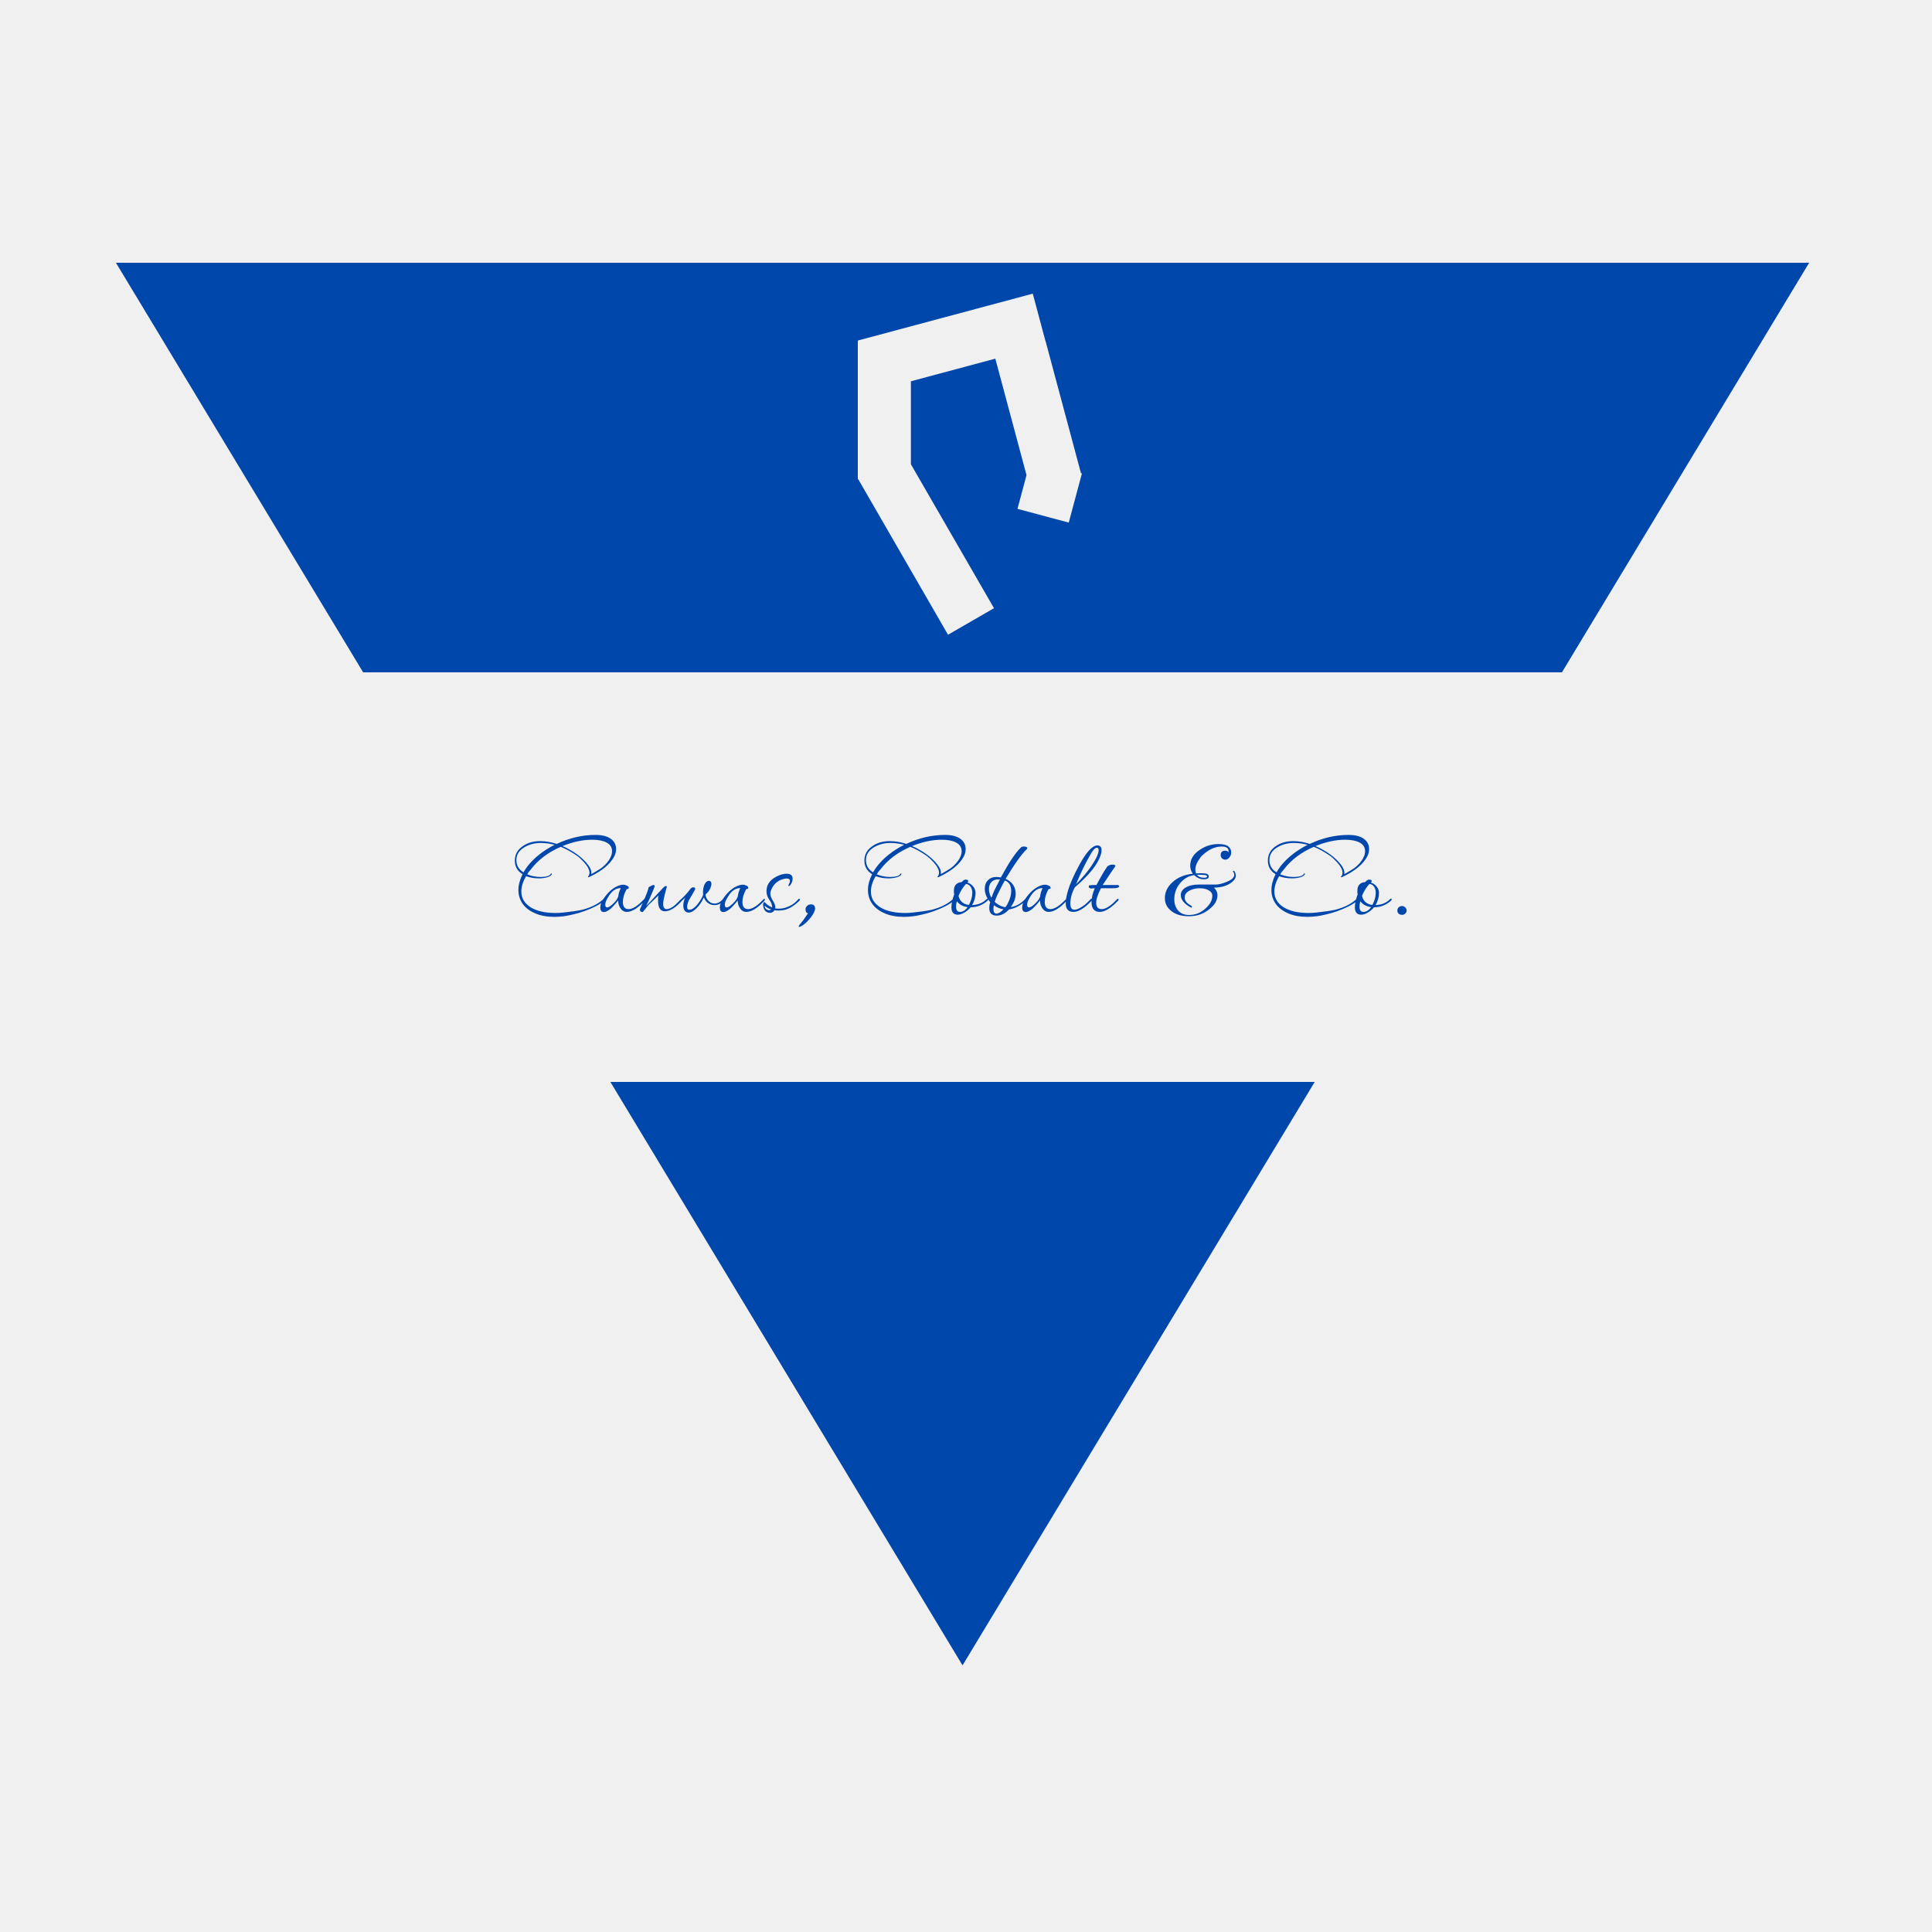
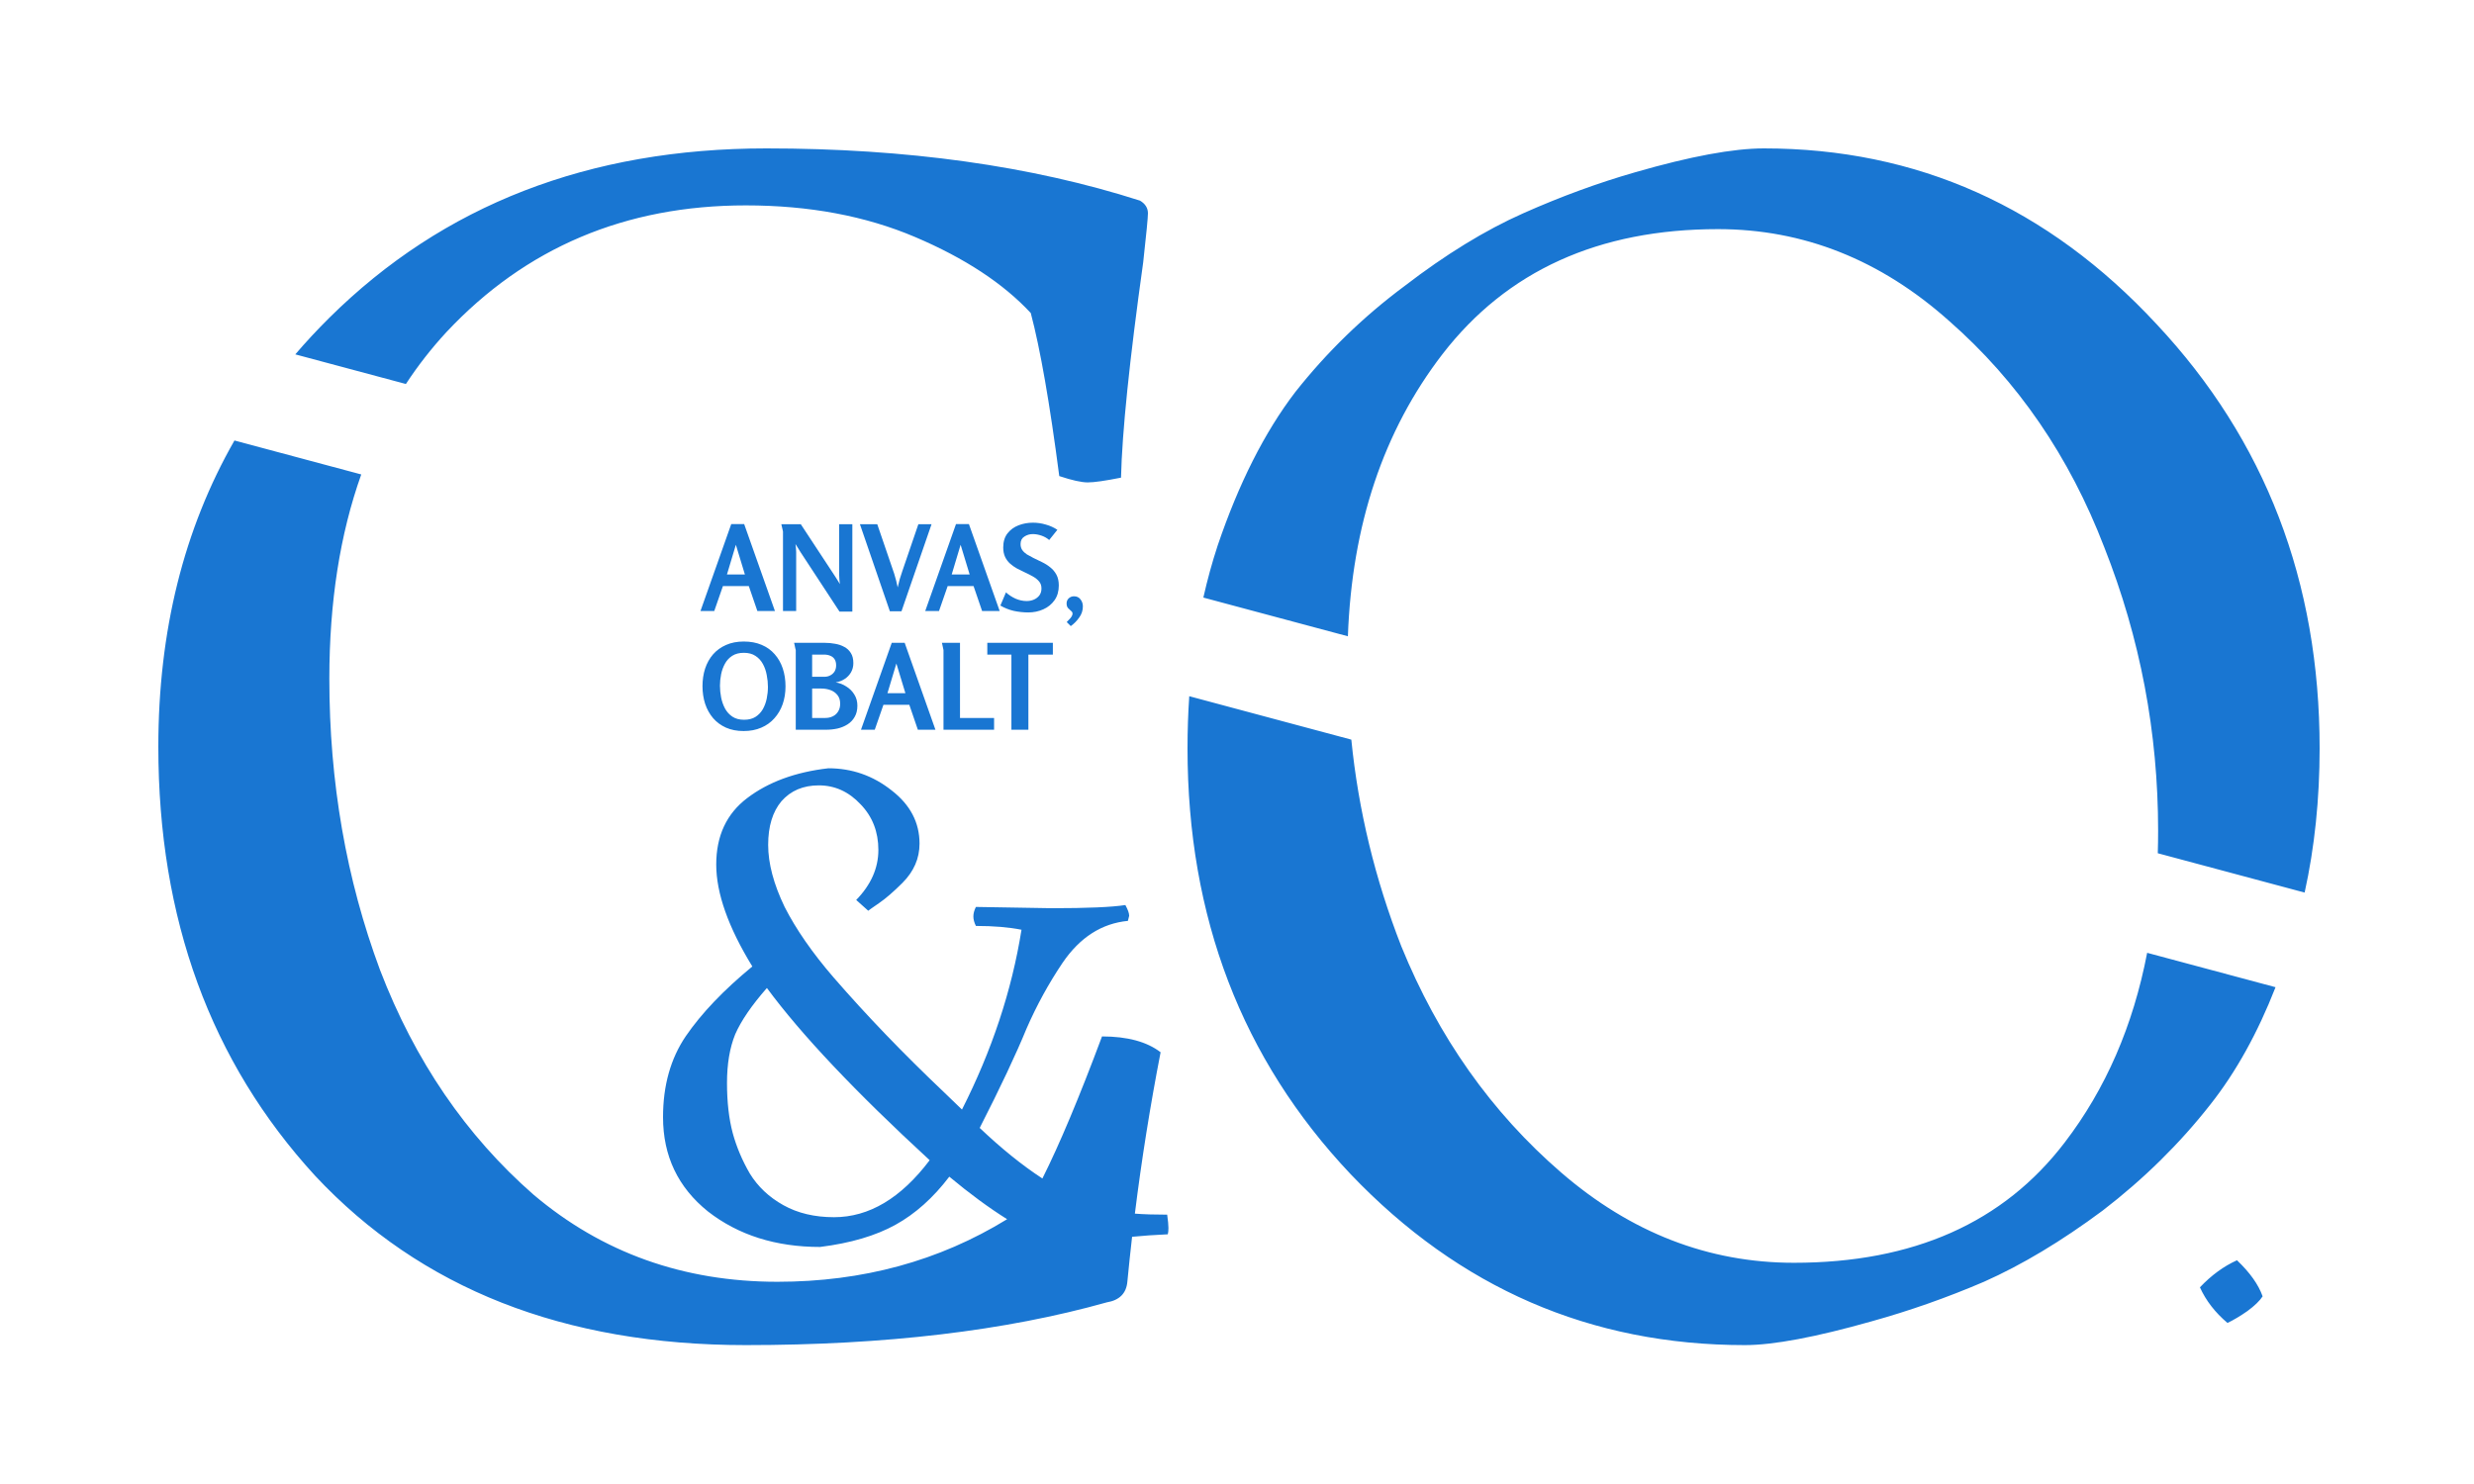
- <svg xmlns="http://www.w3.org/2000/svg" width="250" height="250" viewBox="0 0 250 250" fill="none">
-   <path fill-rule="evenodd" clip-rule="evenodd" d="M124.552 215.5L78.981 140H170.124L124.552 215.5ZM202.114 87H46.99L15 34H234.104L202.114 87ZM133.639 38L135.289 44.157L135.3 44.154L139.876 61.229L140 61.263L138.296 67.623L131.66 65.845L132.83 61.478L128.793 46.41L117.87 49.337V60.076L128.622 78.7L122.673 82.135L111.057 62.015H111V61.917V44.154H111.024L111 44.066L133.639 38Z" fill="#0047AB" />
-   <path d="M71.74 118.64C70.767 118.64 69.933 118.487 69.24 118.18C68.547 117.887 68.013 117.48 67.64 116.96C67.267 116.427 67.08 115.827 67.08 115.16C67.08 114.52 67.26 113.84 67.62 113.12C66.953 112.72 66.62 112.133 66.62 111.36C66.62 110.6 66.94 109.993 67.58 109.54C68.207 109.073 68.98 108.84 69.9 108.84C70.593 108.84 71.307 108.96 72.04 109.2C73.68 108.427 75.353 108.04 77.06 108.04C77.98 108.04 78.673 108.233 79.14 108.62C79.527 108.94 79.72 109.353 79.72 109.86C79.72 110.22 79.633 110.553 79.46 110.86C79.193 111.353 78.793 111.82 78.26 112.26C77.74 112.687 77.087 113.087 76.3 113.46L76.28 113.48C76.2 113.507 76.147 113.52 76.12 113.52C76.093 113.52 76.08 113.507 76.08 113.48C76.08 113.427 76.113 113.373 76.18 113.32C76.247 113.187 76.28 113.06 76.28 112.94C76.28 112.553 76.04 112.093 75.56 111.56C75.387 111.373 75.22 111.207 75.06 111.06C74.9 110.913 74.74 110.787 74.58 110.68C74.247 110.453 73.913 110.247 73.58 110.06C73.247 109.873 72.907 109.713 72.56 109.58C70.907 110.3 69.613 111.28 68.68 112.52C68.587 112.613 68.5 112.713 68.42 112.82C68.353 112.927 68.287 113.033 68.22 113.14C68.78 113.367 69.353 113.48 69.94 113.48C70.7 113.48 71.147 113.34 71.28 113.06C71.28 113.033 71.293 113.02 71.32 113.02C71.36 113.02 71.387 113.033 71.4 113.06C71.427 113.087 71.427 113.113 71.4 113.14C71.32 113.3 71.12 113.427 70.8 113.52C70.493 113.613 70.133 113.66 69.72 113.66C69.147 113.66 68.6 113.567 68.08 113.38C67.667 114.073 67.46 114.733 67.46 115.36C67.46 116.213 67.86 116.893 68.66 117.4C69.46 117.893 70.533 118.14 71.88 118.14C72.213 118.14 72.56 118.12 72.92 118.08C73.933 117.973 74.747 117.853 75.36 117.72C76.52 117.413 77.42 116.96 78.06 116.36C78.113 116.307 78.153 116.28 78.18 116.28C78.233 116.28 78.26 116.32 78.26 116.4C78.247 116.44 78.213 116.5 78.16 116.58C77.613 117.047 76.747 117.493 75.56 117.92C75.067 118.093 74.607 118.227 74.18 118.32C73.753 118.427 73.347 118.507 72.96 118.56C72.747 118.587 72.533 118.607 72.32 118.62C72.12 118.633 71.927 118.64 71.74 118.64ZM76.5 113.12C76.793 112.96 77.047 112.813 77.26 112.68C77.487 112.547 77.667 112.433 77.8 112.34C78.36 111.913 78.76 111.447 79 110.94C79.133 110.673 79.2 110.407 79.2 110.14C79.2 109.647 78.96 109.273 78.48 109.02C78.027 108.78 77.407 108.66 76.62 108.66C75.42 108.66 74.14 108.933 72.78 109.48C73.113 109.613 73.433 109.773 73.74 109.96C74.06 110.133 74.373 110.333 74.68 110.56C75.107 110.867 75.493 111.213 75.84 111.6C76.293 112.107 76.52 112.547 76.52 112.92C76.52 112.947 76.52 112.98 76.52 113.02C76.52 113.06 76.513 113.093 76.5 113.12ZM67.74 112.88C67.82 112.733 67.907 112.593 68 112.46C68.093 112.313 68.193 112.173 68.3 112.04C69.167 110.96 70.32 110.053 71.76 109.32C71.16 109.16 70.567 109.08 69.98 109.08C69.127 109.08 68.373 109.293 67.72 109.72C67.12 110.12 66.82 110.647 66.82 111.3C66.82 111.98 67.127 112.507 67.74 112.88ZM78.14 118.02C77.834 118.02 77.68 117.82 77.68 117.42C77.68 117.1 77.8 116.753 78.04 116.38C78.6 115.54 79.207 114.973 79.86 114.68C80.14 114.547 80.414 114.48 80.68 114.48C80.814 114.48 80.96 114.52 81.12 114.6C81.28 114.667 81.36 114.767 81.36 114.9C81.36 114.967 81.314 115.007 81.22 115.02C81.167 115.033 81.127 115.047 81.1 115.06C81.087 115.073 81.074 115.087 81.06 115.1C80.754 115.673 80.6 116.207 80.6 116.7C80.6 117.327 80.847 117.64 81.34 117.64C81.86 117.64 82.507 117.233 83.28 116.42C83.347 116.34 83.4 116.3 83.44 116.3C83.48 116.3 83.5 116.327 83.5 116.38C83.5 116.433 83.48 116.493 83.44 116.56C82.547 117.52 81.767 118 81.1 118C80.78 118 80.52 117.86 80.32 117.58C80.107 117.287 79.994 116.933 79.98 116.52C79.647 116.96 79.314 117.327 78.98 117.62C78.634 117.887 78.354 118.02 78.14 118.02ZM78.56 117.42C78.707 117.42 78.9 117.32 79.14 117.12C79.354 116.933 79.534 116.753 79.68 116.58C79.827 116.393 79.934 116.207 80 116.02C80.027 115.793 80.067 115.593 80.12 115.42C80.187 115.233 80.254 115.067 80.32 114.92C79.627 114.907 79.034 115.387 78.54 116.36C78.394 116.627 78.32 116.867 78.32 117.08C78.32 117.307 78.4 117.42 78.56 117.42ZM83.114 118.02C83.02 118.02 82.94 117.98 82.874 117.9C82.807 117.82 82.78 117.753 82.794 117.7L83.394 116.32C83.74 115.507 83.914 115.013 83.914 114.84C83.954 114.787 84.087 114.707 84.314 114.6C84.367 114.573 84.414 114.553 84.454 114.54C84.494 114.527 84.534 114.52 84.574 114.52C84.667 114.52 84.714 114.58 84.714 114.7C84.62 114.967 84.48 115.313 84.294 115.74C84.12 116.153 83.894 116.653 83.614 117.24L85.754 114.94C85.94 114.74 86.08 114.64 86.174 114.64C86.24 114.64 86.274 114.68 86.274 114.76C86.274 114.787 86.267 114.82 86.254 114.86C86.254 114.887 86.247 114.92 86.234 114.96C85.954 115.933 85.814 116.6 85.814 116.96C85.814 117.413 85.967 117.64 86.274 117.64C86.554 117.64 86.887 117.487 87.274 117.18C87.34 117.127 87.44 117.033 87.574 116.9C87.72 116.767 87.894 116.593 88.094 116.38C88.147 116.327 88.2 116.3 88.254 116.3C88.294 116.3 88.314 116.327 88.314 116.38C88.327 116.407 88.314 116.453 88.274 116.52C87.434 117.453 86.687 117.92 86.034 117.92C85.447 117.92 85.154 117.46 85.154 116.54C85.154 116.433 85.154 116.327 85.154 116.22C85.167 116.113 85.18 116 85.194 115.88L84.254 116.78C84.147 116.873 84.04 116.973 83.934 117.08C83.84 117.187 83.754 117.293 83.674 117.4L83.274 117.9C83.234 117.98 83.18 118.02 83.114 118.02ZM88.998 118.08C88.612 118 88.418 117.693 88.418 117.16C88.418 116.813 88.505 116.473 88.678 116.14L88.558 116.26L88.078 116.7C88.038 116.753 87.998 116.78 87.958 116.78C87.892 116.78 87.858 116.747 87.858 116.68C87.885 116.613 87.932 116.547 87.998 116.48C88.252 116.253 88.492 116.02 88.718 115.78C88.945 115.527 89.158 115.267 89.358 115C89.465 114.88 89.585 114.82 89.718 114.82C89.878 114.82 89.958 114.887 89.958 115.02C89.958 115.087 89.838 115.32 89.598 115.72C89.465 115.947 89.358 116.127 89.278 116.26C89.198 116.393 89.152 116.473 89.138 116.5C88.992 116.82 88.918 117.1 88.918 117.34C88.918 117.553 88.972 117.673 89.078 117.7L89.218 117.72C89.485 117.72 89.785 117.54 90.118 117.18C90.452 116.807 90.738 116.36 90.978 115.84C90.938 115.24 91.005 114.767 91.178 114.42C91.338 114.127 91.518 113.98 91.718 113.98C91.945 113.98 92.058 114.127 92.058 114.42C92.058 114.46 92.045 114.533 92.018 114.64C91.925 115.053 91.685 115.42 91.298 115.74C91.312 116.033 91.432 116.307 91.658 116.56C91.885 116.8 92.158 116.92 92.478 116.92C92.838 116.92 93.185 116.74 93.518 116.38C93.625 116.273 93.685 116.253 93.698 116.32C93.712 116.333 93.718 116.36 93.718 116.4C93.718 116.427 93.698 116.473 93.658 116.54C93.312 116.927 92.912 117.12 92.458 117.12C92.138 117.12 91.852 117.027 91.598 116.84C91.345 116.64 91.172 116.4 91.078 116.12C90.812 116.72 90.472 117.213 90.058 117.6C89.658 117.973 89.305 118.133 88.998 118.08ZM93.609 118.02C93.302 118.02 93.149 117.82 93.149 117.42C93.149 117.1 93.269 116.753 93.509 116.38C94.069 115.54 94.676 114.973 95.329 114.68C95.609 114.547 95.882 114.48 96.149 114.48C96.282 114.48 96.429 114.52 96.589 114.6C96.749 114.667 96.829 114.767 96.829 114.9C96.829 114.967 96.782 115.007 96.689 115.02C96.636 115.033 96.596 115.047 96.569 115.06C96.556 115.073 96.542 115.087 96.529 115.1C96.222 115.673 96.069 116.207 96.069 116.7C96.069 117.327 96.316 117.64 96.809 117.64C97.329 117.64 97.976 117.233 98.749 116.42C98.816 116.34 98.869 116.3 98.909 116.3C98.949 116.3 98.969 116.327 98.969 116.38C98.969 116.433 98.949 116.493 98.909 116.56C98.016 117.52 97.236 118 96.569 118C96.249 118 95.989 117.86 95.789 117.58C95.576 117.287 95.462 116.933 95.449 116.52C95.116 116.96 94.782 117.327 94.449 117.62C94.102 117.887 93.822 118.02 93.609 118.02ZM94.029 117.42C94.176 117.42 94.369 117.32 94.609 117.12C94.822 116.933 95.002 116.753 95.149 116.58C95.296 116.393 95.402 116.207 95.469 116.02C95.496 115.793 95.536 115.593 95.589 115.42C95.656 115.233 95.722 115.067 95.789 114.92C95.096 114.907 94.502 115.387 94.009 116.36C93.862 116.627 93.789 116.867 93.789 117.08C93.789 117.307 93.869 117.42 94.029 117.42ZM99.642 118.12C99.442 118.12 99.263 118.06 99.103 117.94C98.956 117.82 98.862 117.673 98.823 117.5C98.769 117.327 98.743 117.18 98.743 117.06C98.743 116.98 98.756 116.927 98.782 116.9C98.782 116.793 98.829 116.74 98.922 116.74C98.949 116.74 98.969 116.747 98.983 116.76C99.222 117.053 99.536 117.273 99.922 117.42C99.922 117.3 99.903 117.173 99.862 117.04C99.809 116.84 99.716 116.653 99.582 116.48C99.316 116.12 99.183 115.733 99.183 115.32C99.183 114.36 99.769 113.66 100.943 113.22C101.263 113.113 101.543 113.06 101.783 113.06C102.303 113.06 102.563 113.273 102.563 113.7C102.563 113.967 102.476 114.227 102.303 114.48C102.223 114.587 102.156 114.647 102.103 114.66C102.049 114.673 102.023 114.647 102.023 114.58C102.023 114.527 102.043 114.473 102.083 114.42C102.176 114.247 102.223 114.1 102.223 113.98C102.223 113.78 102.083 113.68 101.803 113.68C101.776 113.68 101.743 113.68 101.703 113.68C101.663 113.68 101.623 113.687 101.583 113.7C100.676 113.86 100.063 114.387 99.743 115.28C99.703 115.413 99.683 115.54 99.683 115.66C99.683 115.873 99.782 116.153 99.983 116.5C100.196 116.847 100.309 117.12 100.323 117.32C100.323 117.427 100.316 117.5 100.303 117.54C100.383 117.553 100.463 117.567 100.543 117.58C100.623 117.58 100.703 117.58 100.783 117.58C101.023 117.58 101.249 117.553 101.463 117.5C101.809 117.407 102.136 117.273 102.443 117.1C102.749 116.913 103.029 116.673 103.283 116.38C103.323 116.327 103.369 116.3 103.423 116.3C103.476 116.3 103.503 116.333 103.503 116.4C103.503 116.467 103.476 116.527 103.423 116.58C102.716 117.247 102.049 117.64 101.423 117.76C101.183 117.8 100.956 117.82 100.743 117.82C100.649 117.82 100.556 117.82 100.463 117.82C100.383 117.807 100.303 117.793 100.223 117.78C100.076 118.007 99.882 118.12 99.642 118.12ZM99.522 117.78C99.629 117.78 99.716 117.747 99.782 117.68C99.463 117.587 99.183 117.42 98.942 117.18C98.942 117.353 99.002 117.5 99.123 117.62C99.256 117.727 99.389 117.78 99.522 117.78ZM103.414 119.94C103.374 119.94 103.354 119.92 103.354 119.88C103.354 119.8 103.434 119.673 103.594 119.5C103.834 119.233 104.154 118.793 104.554 118.18C104.341 118.14 104.234 117.96 104.234 117.64C104.234 117.493 104.301 117.353 104.434 117.22C104.568 117.087 104.754 117.02 104.994 117.02C105.314 117.047 105.474 117.24 105.474 117.6C105.474 117.813 105.314 118.153 104.994 118.62C104.608 119.127 104.221 119.507 103.834 119.76C103.634 119.88 103.494 119.94 103.414 119.94ZM116.974 118.64C116.001 118.64 115.168 118.487 114.474 118.18C113.781 117.887 113.248 117.48 112.874 116.96C112.501 116.427 112.314 115.827 112.314 115.16C112.314 114.52 112.494 113.84 112.854 113.12C112.188 112.72 111.854 112.133 111.854 111.36C111.854 110.6 112.174 109.993 112.814 109.54C113.441 109.073 114.214 108.84 115.134 108.84C115.828 108.84 116.541 108.96 117.274 109.2C118.914 108.427 120.588 108.04 122.294 108.04C123.214 108.04 123.908 108.233 124.374 108.62C124.761 108.94 124.954 109.353 124.954 109.86C124.954 110.22 124.868 110.553 124.694 110.86C124.428 111.353 124.028 111.82 123.494 112.26C122.974 112.687 122.321 113.087 121.534 113.46L121.514 113.48C121.434 113.507 121.381 113.52 121.354 113.52C121.328 113.52 121.314 113.507 121.314 113.48C121.314 113.427 121.348 113.373 121.414 113.32C121.481 113.187 121.514 113.06 121.514 112.94C121.514 112.553 121.274 112.093 120.794 111.56C120.621 111.373 120.454 111.207 120.294 111.06C120.134 110.913 119.974 110.787 119.814 110.68C119.481 110.453 119.148 110.247 118.814 110.06C118.481 109.873 118.141 109.713 117.794 109.58C116.141 110.3 114.848 111.28 113.914 112.52C113.821 112.613 113.734 112.713 113.654 112.82C113.588 112.927 113.521 113.033 113.454 113.14C114.014 113.367 114.588 113.48 115.174 113.48C115.934 113.48 116.381 113.34 116.514 113.06C116.514 113.033 116.528 113.02 116.554 113.02C116.594 113.02 116.621 113.033 116.634 113.06C116.661 113.087 116.661 113.113 116.634 113.14C116.554 113.3 116.354 113.427 116.034 113.52C115.728 113.613 115.368 113.66 114.954 113.66C114.381 113.66 113.834 113.567 113.314 113.38C112.901 114.073 112.694 114.733 112.694 115.36C112.694 116.213 113.094 116.893 113.894 117.4C114.694 117.893 115.768 118.14 117.114 118.14C117.448 118.14 117.794 118.12 118.154 118.08C119.168 117.973 119.981 117.853 120.594 117.72C121.754 117.413 122.654 116.96 123.294 116.36C123.348 116.307 123.388 116.28 123.414 116.28C123.468 116.28 123.494 116.32 123.494 116.4C123.481 116.44 123.448 116.5 123.394 116.58C122.848 117.047 121.981 117.493 120.794 117.92C120.301 118.093 119.841 118.227 119.414 118.32C118.988 118.427 118.581 118.507 118.194 118.56C117.981 118.587 117.768 118.607 117.554 118.62C117.354 118.633 117.161 118.64 116.974 118.64ZM121.734 113.12C122.028 112.96 122.281 112.813 122.494 112.68C122.721 112.547 122.901 112.433 123.034 112.34C123.594 111.913 123.994 111.447 124.234 110.94C124.368 110.673 124.434 110.407 124.434 110.14C124.434 109.647 124.194 109.273 123.714 109.02C123.261 108.78 122.641 108.66 121.854 108.66C120.654 108.66 119.374 108.933 118.014 109.48C118.348 109.613 118.668 109.773 118.974 109.96C119.294 110.133 119.608 110.333 119.914 110.56C120.341 110.867 120.728 111.213 121.074 111.6C121.528 112.107 121.754 112.547 121.754 112.92C121.754 112.947 121.754 112.98 121.754 113.02C121.754 113.06 121.748 113.093 121.734 113.12ZM112.974 112.88C113.054 112.733 113.141 112.593 113.234 112.46C113.328 112.313 113.428 112.173 113.534 112.04C114.401 110.96 115.554 110.053 116.994 109.32C116.394 109.16 115.801 109.08 115.214 109.08C114.361 109.08 113.608 109.293 112.954 109.72C112.354 110.12 112.054 110.647 112.054 111.3C112.054 111.98 112.361 112.507 112.974 112.88ZM123.935 118.36C123.388 118.36 123.115 118.04 123.115 117.4C123.115 116.92 123.235 116.36 123.475 115.72C123.461 115.653 123.448 115.587 123.435 115.52C123.435 115.44 123.435 115.36 123.435 115.28C123.435 114.573 123.775 114.193 124.455 114.14C124.628 113.927 124.788 113.82 124.935 113.82C125.175 113.82 125.295 113.887 125.295 114.02C125.295 114.06 125.275 114.1 125.235 114.14L125.175 114.2C125.481 114.293 125.735 114.467 125.935 114.72C126.135 114.973 126.235 115.247 126.235 115.54C126.235 116.06 126.095 116.573 125.815 117.08L125.775 117.12C126.561 117.093 127.195 116.833 127.675 116.34C127.715 116.3 127.761 116.28 127.815 116.28C127.855 116.28 127.875 116.313 127.875 116.38C127.875 116.447 127.835 116.513 127.755 116.58C127.128 117.127 126.408 117.4 125.595 117.4C125.368 117.68 125.101 117.907 124.795 118.08C124.488 118.267 124.201 118.36 123.935 118.36ZM125.375 117.1C125.668 116.553 125.815 116.027 125.815 115.52C125.815 115.213 125.741 114.953 125.595 114.74C125.448 114.527 125.248 114.407 124.995 114.38C124.595 114.82 124.275 115.333 124.035 115.92C124.195 116.613 124.641 117.007 125.375 117.1ZM124.215 118C124.588 118 124.921 117.793 125.215 117.38C124.601 117.3 124.135 117.047 123.815 116.62C123.788 116.753 123.761 116.88 123.735 117C123.721 117.12 123.715 117.227 123.715 117.32C123.715 117.773 123.881 118 124.215 118ZM128.969 118.48C128.329 118.48 128.009 118.147 128.009 117.48C128.009 117.267 128.049 117.013 128.129 116.72C127.663 116.187 127.429 115.613 127.429 115C127.429 114.547 127.556 114.193 127.809 113.94C128.076 113.633 128.449 113.48 128.929 113.48C129.116 113.48 129.309 113.5 129.509 113.54C130.029 112.58 130.503 111.78 130.929 111.14C131.369 110.487 131.763 109.993 132.109 109.66C132.189 109.58 132.309 109.54 132.469 109.54C132.776 109.54 132.929 109.613 132.929 109.76C132.929 109.8 132.909 109.84 132.869 109.88C132.189 110.52 131.276 111.8 130.129 113.72C130.996 114.12 131.429 114.773 131.429 115.68C131.429 116.227 131.216 116.793 130.789 117.38C131.483 117.273 132.096 116.933 132.629 116.36C132.696 116.32 132.743 116.3 132.769 116.3C132.809 116.3 132.829 116.327 132.829 116.38C132.829 116.447 132.789 116.513 132.709 116.58C132.003 117.207 131.289 117.573 130.569 117.68C130.076 118.213 129.543 118.48 128.969 118.48ZM128.289 116.18C128.383 115.9 128.509 115.58 128.669 115.22C128.843 114.86 129.043 114.467 129.269 114.04L129.389 113.8C128.923 113.76 128.563 113.867 128.309 114.12C128.083 114.347 127.969 114.653 127.969 115.04C127.969 115.427 128.076 115.807 128.289 116.18ZM130.089 117.4C130.249 117.2 130.363 117.02 130.429 116.86C130.709 116.3 130.849 115.787 130.849 115.32C130.849 114.587 130.576 114.127 130.029 113.94C129.856 114.233 129.689 114.54 129.529 114.86C129.369 115.167 129.216 115.473 129.069 115.78C128.909 116.127 128.789 116.433 128.709 116.7C129.123 117.087 129.583 117.32 130.089 117.4ZM128.929 118.22C129.209 118.22 129.516 118.033 129.849 117.66C129.423 117.607 129.009 117.433 128.609 117.14C128.569 117.313 128.549 117.467 128.549 117.6C128.549 118.013 128.676 118.22 128.929 118.22ZM132.73 118.02C132.423 118.02 132.27 117.82 132.27 117.42C132.27 117.1 132.39 116.753 132.63 116.38C133.19 115.54 133.797 114.973 134.45 114.68C134.73 114.547 135.003 114.48 135.27 114.48C135.403 114.48 135.55 114.52 135.71 114.6C135.87 114.667 135.95 114.767 135.95 114.9C135.95 114.967 135.903 115.007 135.81 115.02C135.757 115.033 135.717 115.047 135.69 115.06C135.677 115.073 135.663 115.087 135.65 115.1C135.343 115.673 135.19 116.207 135.19 116.7C135.19 117.327 135.437 117.64 135.93 117.64C136.45 117.64 137.097 117.233 137.87 116.42C137.937 116.34 137.99 116.3 138.03 116.3C138.07 116.3 138.09 116.327 138.09 116.38C138.09 116.433 138.07 116.493 138.03 116.56C137.137 117.52 136.357 118 135.69 118C135.37 118 135.11 117.86 134.91 117.58C134.697 117.287 134.583 116.933 134.57 116.52C134.237 116.96 133.903 117.327 133.57 117.62C133.223 117.887 132.943 118.02 132.73 118.02ZM133.15 117.42C133.297 117.42 133.49 117.32 133.73 117.12C133.943 116.933 134.123 116.753 134.27 116.58C134.417 116.393 134.523 116.207 134.59 116.02C134.617 115.793 134.657 115.593 134.71 115.42C134.777 115.233 134.843 115.067 134.91 114.92C134.217 114.907 133.623 115.387 133.13 116.36C132.983 116.627 132.91 116.867 132.91 117.08C132.91 117.307 132.99 117.42 133.15 117.42ZM138.844 118C138.217 117.973 137.904 117.6 137.904 116.88C137.904 116.693 137.924 116.467 137.964 116.2C138.017 115.933 138.09 115.627 138.184 115.28C138.317 114.827 138.504 114.327 138.744 113.78C138.984 113.22 139.284 112.613 139.644 111.96C140.564 110.253 141.35 109.4 142.004 109.4C142.364 109.4 142.544 109.613 142.544 110.04C142.544 110.227 142.504 110.433 142.424 110.66C142.05 111.847 140.937 113.233 139.084 114.82C138.697 115.527 138.504 116.227 138.504 116.92C138.504 117.453 138.677 117.72 139.024 117.72C139.25 117.72 139.53 117.62 139.864 117.42C140.05 117.313 140.244 117.18 140.444 117.02C140.644 116.847 140.85 116.647 141.064 116.42C141.144 116.327 141.21 116.28 141.264 116.28C141.317 116.293 141.344 116.327 141.344 116.38C141.344 116.433 141.317 116.487 141.264 116.54C140.33 117.54 139.524 118.027 138.844 118ZM139.244 114.42C139.51 114.153 139.77 113.873 140.024 113.58C140.29 113.287 140.55 112.973 140.804 112.64C141.097 112.253 141.344 111.893 141.544 111.56C141.757 111.227 141.917 110.913 142.024 110.62C142.117 110.38 142.164 110.18 142.164 110.02C142.164 109.807 142.09 109.7 141.944 109.7C141.717 109.7 141.464 109.947 141.184 110.44C140.81 111.067 140.464 111.713 140.144 112.38C139.824 113.047 139.524 113.727 139.244 114.42ZM142.266 118C141.733 117.987 141.406 117.713 141.286 117.18C141.273 117.087 141.26 117 141.246 116.92C141.246 116.84 141.246 116.76 141.246 116.68C141.246 116.173 141.386 115.593 141.666 114.94C141.493 114.953 141.366 114.96 141.286 114.96C141.206 114.96 141.18 114.967 141.206 114.98C140.993 114.953 140.886 114.867 140.886 114.72V114.68C140.886 114.587 140.98 114.54 141.166 114.54L141.526 114.52H141.886C141.94 114.413 142.02 114.26 142.126 114.06C142.233 113.847 142.373 113.593 142.546 113.3C142.64 113.14 142.746 112.96 142.866 112.76C143 112.56 143.14 112.347 143.286 112.12C143.473 111.96 143.7 111.88 143.966 111.88C144.206 111.88 144.326 111.94 144.326 112.06C144.326 112.087 144.313 112.113 144.286 112.14C144.113 112.38 143.893 112.7 143.626 113.1C143.36 113.5 143.046 113.973 142.686 114.52H144.646C144.766 114.56 144.826 114.613 144.826 114.68C144.826 114.8 144.68 114.88 144.386 114.92C144.333 114.933 144.146 114.94 143.826 114.94C143.506 114.94 143.053 114.94 142.466 114.94C142.053 115.713 141.846 116.34 141.846 116.82C141.846 117.367 142.08 117.64 142.546 117.64C142.773 117.64 143.02 117.567 143.286 117.42C143.473 117.313 143.666 117.18 143.866 117.02C144.066 116.847 144.273 116.647 144.486 116.42C144.553 116.34 144.613 116.3 144.666 116.3C144.72 116.3 144.746 116.327 144.746 116.38C144.746 116.447 144.726 116.5 144.686 116.54C143.753 117.527 142.946 118.013 142.266 118ZM153.854 118.56C152.854 118.56 152.074 118.32 151.514 117.84C150.994 117.413 150.734 116.873 150.734 116.22C150.734 115.46 151.04 114.793 151.654 114.22C152.32 113.567 153.22 113.18 154.354 113.06C154.127 112.753 154.014 112.4 154.014 112C154.014 111.16 154.46 110.46 155.354 109.9C156.06 109.447 156.834 109.22 157.674 109.22C158.154 109.22 158.534 109.293 158.814 109.44C159.147 109.64 159.314 109.933 159.314 110.32C159.314 110.56 159.234 110.773 159.074 110.96C158.927 111.147 158.754 111.24 158.554 111.24C158.38 111.24 158.234 111.18 158.114 111.06C158.007 110.94 157.954 110.8 157.954 110.64C157.967 110.267 158.154 110.08 158.514 110.08C158.767 110.08 158.92 110.153 158.974 110.3V110.14C158.974 109.74 158.68 109.54 158.094 109.54C157.267 109.54 156.467 109.887 155.694 110.58C155.56 110.687 155.44 110.813 155.334 110.96C155.227 111.107 155.12 111.267 155.014 111.44C154.787 111.827 154.674 112.187 154.674 112.52C154.674 112.693 154.707 112.86 154.774 113.02C154.974 113.007 155.14 113 155.274 113C155.42 113 155.54 113 155.634 113C156.154 113 156.414 113.14 156.414 113.42C156.414 113.66 156.2 113.78 155.774 113.78C155.32 113.78 154.9 113.6 154.514 113.24C153.74 113.36 153.107 113.747 152.614 114.4C152.174 114.973 151.954 115.633 151.954 116.38C151.954 116.94 152.107 117.407 152.414 117.78C152.747 118.193 153.227 118.4 153.854 118.4C154.68 118.4 155.4 118.113 156.014 117.54C156.587 117.02 156.874 116.473 156.874 115.9C156.874 115.607 156.714 115.373 156.394 115.2C156.1 115.027 155.72 114.94 155.254 114.94C154.774 114.94 154.347 115.033 153.974 115.22C153.52 115.447 153.294 115.753 153.294 116.14C153.294 116.54 153.567 116.887 154.114 117.18C154.194 117.22 154.234 117.287 154.234 117.38C154.234 117.42 154.214 117.44 154.174 117.44H154.114C153.234 116.96 152.794 116.42 152.794 115.82C152.794 115.433 152.994 115.113 153.394 114.86C153.847 114.593 154.42 114.46 155.114 114.46H157.334C157.694 114.46 158.154 114.347 158.714 114.12C159.38 113.853 159.714 113.547 159.714 113.2C159.714 113.08 159.674 112.96 159.594 112.84C159.514 112.733 159.527 112.68 159.634 112.68C159.687 112.68 159.72 112.7 159.734 112.74C159.854 112.913 159.914 113.1 159.914 113.3C159.914 113.58 159.774 113.84 159.494 114.08C159.227 114.32 158.874 114.513 158.434 114.66C158.007 114.793 157.554 114.86 157.074 114.86C157.38 115.127 157.534 115.453 157.534 115.84C157.534 116.507 157.187 117.107 156.494 117.64C155.76 118.253 154.88 118.56 153.854 118.56ZM155.774 113.58C156.054 113.58 156.194 113.527 156.194 113.42C156.194 113.3 156.067 113.233 155.814 113.22C155.654 113.207 155.494 113.2 155.334 113.2C155.174 113.187 155.02 113.187 154.874 113.2C155.087 113.453 155.387 113.58 155.774 113.58ZM169.181 118.64C168.208 118.64 167.375 118.487 166.681 118.18C165.988 117.887 165.455 117.48 165.081 116.96C164.708 116.427 164.521 115.827 164.521 115.16C164.521 114.52 164.701 113.84 165.061 113.12C164.395 112.72 164.061 112.133 164.061 111.36C164.061 110.6 164.381 109.993 165.021 109.54C165.648 109.073 166.421 108.84 167.341 108.84C168.035 108.84 168.748 108.96 169.481 109.2C171.121 108.427 172.795 108.04 174.501 108.04C175.421 108.04 176.115 108.233 176.581 108.62C176.968 108.94 177.161 109.353 177.161 109.86C177.161 110.22 177.075 110.553 176.901 110.86C176.635 111.353 176.235 111.82 175.701 112.26C175.181 112.687 174.528 113.087 173.741 113.46L173.721 113.48C173.641 113.507 173.588 113.52 173.561 113.52C173.535 113.52 173.521 113.507 173.521 113.48C173.521 113.427 173.555 113.373 173.621 113.32C173.688 113.187 173.721 113.06 173.721 112.94C173.721 112.553 173.481 112.093 173.001 111.56C172.828 111.373 172.661 111.207 172.501 111.06C172.341 110.913 172.181 110.787 172.021 110.68C171.688 110.453 171.355 110.247 171.021 110.06C170.688 109.873 170.348 109.713 170.001 109.58C168.348 110.3 167.055 111.28 166.121 112.52C166.028 112.613 165.941 112.713 165.861 112.82C165.795 112.927 165.728 113.033 165.661 113.14C166.221 113.367 166.795 113.48 167.381 113.48C168.141 113.48 168.588 113.34 168.721 113.06C168.721 113.033 168.735 113.02 168.761 113.02C168.801 113.02 168.828 113.033 168.841 113.06C168.868 113.087 168.868 113.113 168.841 113.14C168.761 113.3 168.561 113.427 168.241 113.52C167.935 113.613 167.575 113.66 167.161 113.66C166.588 113.66 166.041 113.567 165.521 113.38C165.108 114.073 164.901 114.733 164.901 115.36C164.901 116.213 165.301 116.893 166.101 117.4C166.901 117.893 167.975 118.14 169.321 118.14C169.655 118.14 170.001 118.12 170.361 118.08C171.375 117.973 172.188 117.853 172.801 117.72C173.961 117.413 174.861 116.96 175.501 116.36C175.555 116.307 175.595 116.28 175.621 116.28C175.675 116.28 175.701 116.32 175.701 116.4C175.688 116.44 175.655 116.5 175.601 116.58C175.055 117.047 174.188 117.493 173.001 117.92C172.508 118.093 172.048 118.227 171.621 118.32C171.195 118.427 170.788 118.507 170.401 118.56C170.188 118.587 169.975 118.607 169.761 118.62C169.561 118.633 169.368 118.64 169.181 118.64ZM173.941 113.12C174.235 112.96 174.488 112.813 174.701 112.68C174.928 112.547 175.108 112.433 175.241 112.34C175.801 111.913 176.201 111.447 176.441 110.94C176.575 110.673 176.641 110.407 176.641 110.14C176.641 109.647 176.401 109.273 175.921 109.02C175.468 108.78 174.848 108.66 174.061 108.66C172.861 108.66 171.581 108.933 170.221 109.48C170.555 109.613 170.875 109.773 171.181 109.96C171.501 110.133 171.815 110.333 172.121 110.56C172.548 110.867 172.935 111.213 173.281 111.6C173.735 112.107 173.961 112.547 173.961 112.92C173.961 112.947 173.961 112.98 173.961 113.02C173.961 113.06 173.955 113.093 173.941 113.12ZM165.181 112.88C165.261 112.733 165.348 112.593 165.441 112.46C165.535 112.313 165.635 112.173 165.741 112.04C166.608 110.96 167.761 110.053 169.201 109.32C168.601 109.16 168.008 109.08 167.421 109.08C166.568 109.08 165.815 109.293 165.161 109.72C164.561 110.12 164.261 110.647 164.261 111.3C164.261 111.98 164.568 112.507 165.181 112.88ZM176.142 118.36C175.595 118.36 175.322 118.04 175.322 117.4C175.322 116.92 175.442 116.36 175.682 115.72C175.668 115.653 175.655 115.587 175.642 115.52C175.642 115.44 175.642 115.36 175.642 115.28C175.642 114.573 175.982 114.193 176.662 114.14C176.835 113.927 176.995 113.82 177.142 113.82C177.382 113.82 177.502 113.887 177.502 114.02C177.502 114.06 177.482 114.1 177.442 114.14L177.382 114.2C177.688 114.293 177.942 114.467 178.142 114.72C178.342 114.973 178.442 115.247 178.442 115.54C178.442 116.06 178.302 116.573 178.022 117.08L177.982 117.12C178.768 117.093 179.402 116.833 179.882 116.34C179.922 116.3 179.968 116.28 180.022 116.28C180.062 116.28 180.082 116.313 180.082 116.38C180.082 116.447 180.042 116.513 179.962 116.58C179.335 117.127 178.615 117.4 177.802 117.4C177.575 117.68 177.308 117.907 177.002 118.08C176.695 118.267 176.408 118.36 176.142 118.36ZM177.582 117.1C177.875 116.553 178.022 116.027 178.022 115.52C178.022 115.213 177.948 114.953 177.802 114.74C177.655 114.527 177.455 114.407 177.202 114.38C176.802 114.82 176.482 115.333 176.242 115.92C176.402 116.613 176.848 117.007 177.582 117.1ZM176.422 118C176.795 118 177.128 117.793 177.422 117.38C176.808 117.3 176.342 117.047 176.022 116.62C175.995 116.753 175.968 116.88 175.942 117C175.928 117.12 175.922 117.227 175.922 117.32C175.922 117.773 176.088 118 176.422 118ZM181.416 118.38C181.243 118.38 181.096 118.327 180.976 118.22C180.87 118.113 180.816 117.98 180.816 117.82C180.816 117.66 180.87 117.527 180.976 117.42C181.096 117.3 181.243 117.24 181.416 117.24C181.576 117.24 181.716 117.3 181.836 117.42C181.956 117.527 182.016 117.66 182.016 117.82C182.016 117.98 181.956 118.113 181.836 118.22C181.716 118.327 181.576 118.38 181.416 118.38Z" fill="#0047AB" />
+ <svg xmlns="http://www.w3.org/2000/svg" width="250" height="150" viewBox="0 0 250 150" fill="none">
+   <rect width="250" height="150" fill="white" />
+   <path fill-rule="evenodd" clip-rule="evenodd" d="M31.84 118.84C42.507 130.253 57.013 135.96 75.36 135.96C89.44 135.96 101.6 134.52 111.84 131.64C113.12 131.427 113.813 130.733 113.92 129.56C114.066 128.042 114.225 126.526 114.399 125.012C115.498 124.904 116.701 124.82 118.008 124.76C118.051 124.589 118.072 124.376 118.072 124.12C118.072 123.821 118.029 123.373 117.944 122.776C116.639 122.776 115.551 122.741 114.68 122.672C115.361 117.208 116.228 111.771 117.28 106.36C115.893 105.293 113.92 104.76 111.36 104.76C109.069 110.896 107.061 115.683 105.335 119.12C103.295 117.788 101.183 116.084 99 114.008C101.091 109.912 102.669 106.563 103.736 103.96C104.76 101.613 105.976 99.395 107.384 97.304C109.133 94.744 111.331 93.336 113.976 93.08L114.104 92.568C114.104 92.312 113.976 91.949 113.72 91.48C112.355 91.693 109.88 91.8 106.296 91.8L98.616 91.672C98.445 92.013 98.36 92.333 98.36 92.632C98.36 92.931 98.445 93.251 98.616 93.592C100.408 93.592 101.944 93.72 103.224 93.976C102.243 100.12 100.237 106.179 97.208 112.152L95.416 110.424C91.277 106.499 87.544 102.616 84.216 98.776C82.083 96.301 80.44 93.933 79.288 91.672C78.179 89.368 77.624 87.277 77.624 85.4C77.624 83.523 78.072 82.051 78.968 80.984C79.907 79.917 81.165 79.384 82.744 79.384C84.365 79.384 85.773 80.024 86.968 81.304C88.163 82.541 88.76 84.077 88.76 85.912C88.76 87.747 88.013 89.432 86.52 90.968L87.736 92.056C87.779 92.013 88.141 91.757 88.824 91.288C89.507 90.819 90.296 90.136 91.192 89.24C92.344 88.088 92.92 86.765 92.92 85.272C92.92 83.139 91.981 81.347 90.104 79.896C88.227 78.403 86.093 77.656 83.704 77.656C80.376 78.04 77.645 79.043 75.512 80.664C73.421 82.243 72.376 84.483 72.376 87.384C72.376 90.285 73.592 93.72 76.024 97.688C73.123 100.077 70.883 102.424 69.304 104.728C67.768 106.989 67 109.72 67 112.92C67 116.845 68.515 120.024 71.544 122.456C74.616 124.845 78.392 126.04 82.872 126.04C85.944 125.656 88.483 124.909 90.488 123.8C92.493 122.691 94.307 121.069 95.928 118.936C97.976 120.643 99.917 122.072 101.752 123.224L101.77 123.235C94.912 127.452 87.175 129.56 78.56 129.56C69.067 129.56 60.853 126.627 53.92 120.76C47.093 114.787 41.92 107.213 38.4 98.04C34.987 88.867 33.28 79.053 33.28 68.6C33.28 60.862 34.355 53.981 36.505 47.957L23.693 44.524C18.564 53.49 16 63.808 16 75.48C16 92.867 21.28 107.32 31.84 118.84ZM29.839 35.819C30.923 34.552 32.069 33.319 33.28 32.12C44.8 20.707 59.52 15 77.44 15C91.627 15 104.213 16.76 115.2 20.28C115.733 20.6 116 21.027 116 21.56C116 21.987 115.84 23.64 115.52 26.52C114.133 36.44 113.387 43.693 113.28 48.28C111.68 48.6 110.56 48.76 109.92 48.76C109.28 48.76 108.32 48.547 107.04 48.12C106.08 40.76 105.12 35.267 104.16 31.64C101.387 28.653 97.493 26.093 92.48 23.96C87.467 21.827 81.76 20.76 75.36 20.76C63.2 20.76 53.12 25.027 45.12 33.56C43.607 35.196 42.239 36.947 41.016 38.813L29.839 35.819ZM223.36 111.64C225.935 108.379 228.13 104.427 229.945 99.785L216.972 96.309C215.554 103.69 212.777 110.081 208.64 115.48C202.453 123.587 193.333 127.64 181.28 127.64C172.64 127.64 164.8 124.6 157.76 118.52C150.72 112.44 145.333 104.813 141.6 95.64C138.947 88.851 137.264 81.891 136.552 74.76L120.175 70.372C120.058 72.091 120 73.847 120 75.64C120 92.707 125.493 107.053 136.48 118.68C147.467 130.2 160.747 135.96 176.32 135.96C179.2 135.96 183.467 135.16 189.12 133.56C192.96 132.493 196.747 131.16 200.48 129.56C204.32 127.853 208.32 125.453 212.48 122.36C216.64 119.16 220.267 115.587 223.36 111.64ZM234.4 75.64C234.4 80.778 233.895 85.638 232.885 90.22L218.046 86.244C218.069 85.491 218.08 84.73 218.08 83.96C218.08 74.04 216.267 64.493 212.64 55.32C209.12 46.147 203.893 38.52 196.96 32.44C190.027 26.253 182.24 23.16 173.6 23.16C161.547 23.16 152.267 27.373 145.76 35.8C139.8 43.548 136.616 53.053 136.205 64.315L121.6 60.401C122.003 58.606 122.483 56.859 123.04 55.16C125.173 48.867 127.787 43.693 130.88 39.64C134.08 35.587 137.76 32.013 141.92 28.92C146.08 25.72 150.08 23.267 153.92 21.56C157.76 19.853 161.547 18.467 165.28 17.4C170.827 15.8 175.147 15 178.24 15C193.707 15 206.933 20.92 217.92 32.76C228.907 44.493 234.4 58.787 234.4 75.64ZM84.28 123.032C87.821 123.032 91.043 121.112 93.944 117.272C86.435 110.36 80.952 104.557 77.496 99.864C75.96 101.613 74.893 103.171 74.296 104.536C73.741 105.901 73.464 107.544 73.464 109.464C73.464 111.384 73.656 113.069 74.04 114.52C74.424 115.928 75 117.293 75.768 118.616C76.579 119.939 77.709 121.005 79.16 121.816C80.611 122.627 82.317 123.032 84.28 123.032ZM78.308 61.76L75.2 52.976H73.892L70.784 61.76H72.176L73.052 59.24H75.668L76.532 61.76H78.308ZM73.46 58.064L74.36 55.064L75.272 58.064H73.46ZM84.378 58.244L80.922 52.988H78.954L79.122 53.72V61.76H80.454V55.796C80.454 55.66 80.446 55.524 80.43 55.388C80.414 55.252 80.398 55.12 80.382 54.992C80.462 55.12 80.546 55.252 80.634 55.388C80.722 55.524 80.806 55.66 80.886 55.796L84.834 61.82H86.13V52.988H84.798V58.112C84.798 58.264 84.806 58.42 84.822 58.58C84.846 58.732 84.862 58.884 84.87 59.036C84.79 58.9 84.71 58.768 84.63 58.64C84.55 58.504 84.466 58.372 84.378 58.244ZM90.365 58.004L88.649 52.988H86.897L89.921 61.784H91.097L94.133 52.988H92.801L91.181 57.728C91.085 58 90.997 58.272 90.917 58.544C90.845 58.816 90.777 59.092 90.713 59.372C90.665 59.14 90.613 58.912 90.557 58.688C90.501 58.456 90.437 58.228 90.365 58.004ZM101.019 61.76L97.911 52.976H96.603L93.495 61.76H94.887L95.763 59.24H98.379L99.243 61.76H101.019ZM96.171 58.064L97.071 55.064L97.983 58.064H96.171ZM105.685 53.024C105.261 52.896 104.825 52.832 104.377 52.832C103.865 52.832 103.381 52.92 102.925 53.096C102.469 53.272 102.097 53.544 101.809 53.912C101.521 54.28 101.377 54.756 101.377 55.34C101.377 55.708 101.441 56.028 101.569 56.3C101.697 56.564 101.865 56.788 102.073 56.972C102.281 57.156 102.513 57.32 102.769 57.464C103.025 57.6 103.285 57.728 103.549 57.848C103.845 57.984 104.121 58.124 104.377 58.268C104.633 58.412 104.841 58.58 105.001 58.772C105.161 58.956 105.241 59.192 105.241 59.48C105.241 59.76 105.169 59.996 105.025 60.188C104.881 60.372 104.697 60.512 104.473 60.608C104.249 60.704 104.009 60.752 103.753 60.752C103.369 60.752 102.993 60.672 102.625 60.512C102.257 60.344 101.933 60.132 101.653 59.876L101.089 61.208C101.513 61.456 101.965 61.636 102.445 61.748C102.933 61.852 103.421 61.904 103.909 61.904C104.453 61.904 104.957 61.8 105.421 61.592C105.893 61.384 106.273 61.076 106.561 60.668C106.849 60.26 106.993 59.764 106.993 59.18C106.993 58.748 106.913 58.384 106.753 58.088C106.593 57.792 106.385 57.544 106.129 57.344C105.873 57.136 105.593 56.96 105.289 56.816L104.425 56.396C104.185 56.276 103.965 56.156 103.765 56.036C103.573 55.908 103.417 55.76 103.297 55.592C103.185 55.424 103.129 55.224 103.129 54.992C103.129 54.648 103.257 54.396 103.513 54.236C103.769 54.068 104.053 53.984 104.365 53.984C104.645 53.984 104.937 54.036 105.241 54.14C105.545 54.244 105.805 54.392 106.021 54.584L106.849 53.552C106.505 53.32 106.117 53.144 105.685 53.024ZM109.185 60.584C109.033 60.376 108.813 60.272 108.525 60.272C108.325 60.272 108.149 60.34 107.997 60.476C107.853 60.612 107.781 60.784 107.781 60.992C107.781 61.192 107.829 61.348 107.925 61.46C108.029 61.572 108.129 61.668 108.225 61.748C108.329 61.82 108.381 61.912 108.381 62.024C108.381 62.128 108.345 62.232 108.273 62.336C108.209 62.44 108.129 62.536 108.033 62.624C107.945 62.72 107.865 62.804 107.793 62.876L107.997 63.08L108.201 63.284C108.529 63.052 108.813 62.764 109.053 62.42C109.301 62.084 109.425 61.708 109.425 61.292C109.425 61.02 109.345 60.784 109.185 60.584ZM75.14 73.892C74.468 73.892 73.872 73.776 73.352 73.544C72.84 73.312 72.408 72.992 72.056 72.584C71.704 72.168 71.436 71.684 71.252 71.132C71.076 70.58 70.988 69.988 70.988 69.356C70.988 68.716 71.076 68.124 71.252 67.58C71.436 67.028 71.704 66.548 72.056 66.14C72.416 65.732 72.852 65.416 73.364 65.192C73.884 64.96 74.48 64.844 75.152 64.844C75.84 64.844 76.444 64.956 76.964 65.18C77.492 65.404 77.932 65.72 78.284 66.128C78.644 66.536 78.916 67.016 79.1 67.568C79.284 68.12 79.376 68.724 79.376 69.38C79.376 70.028 79.28 70.628 79.088 71.18C78.896 71.724 78.616 72.2 78.248 72.608C77.888 73.016 77.444 73.332 76.916 73.556C76.396 73.78 75.804 73.892 75.14 73.892ZM75.188 72.752C75.652 72.752 76.036 72.656 76.34 72.464C76.652 72.264 76.9 72.004 77.084 71.684C77.268 71.356 77.4 70.996 77.48 70.604C77.56 70.212 77.6 69.82 77.6 69.428C77.6 69.036 77.56 68.64 77.48 68.24C77.408 67.832 77.28 67.46 77.096 67.124C76.912 66.78 76.66 66.504 76.34 66.296C76.028 66.088 75.636 65.984 75.164 65.984C74.7 65.984 74.312 66.084 74 66.284C73.696 66.476 73.452 66.736 73.268 67.064C73.084 67.392 72.952 67.752 72.872 68.144C72.792 68.536 72.752 68.924 72.752 69.308C72.752 69.7 72.792 70.1 72.872 70.508C72.952 70.908 73.084 71.28 73.268 71.624C73.452 71.96 73.7 72.232 74.012 72.44C74.324 72.648 74.716 72.752 75.188 72.752ZM86.232 67.028C86.232 67.372 86.152 67.684 85.992 67.964C85.832 68.236 85.616 68.46 85.344 68.636C85.072 68.812 84.772 68.924 84.444 68.972C84.836 69.036 85.196 69.176 85.524 69.392C85.86 69.6 86.128 69.868 86.328 70.196C86.536 70.524 86.64 70.9 86.64 71.324C86.64 71.772 86.548 72.152 86.364 72.464C86.188 72.776 85.948 73.028 85.644 73.22C85.34 73.412 85 73.552 84.624 73.64C84.248 73.72 83.868 73.76 83.484 73.76H80.412V65.708C80.412 65.7 80.396 65.64 80.364 65.528C80.34 65.416 80.316 65.3 80.292 65.18C80.268 65.06 80.252 64.992 80.244 64.976H83.364C83.708 64.976 84.048 65.008 84.384 65.072C84.728 65.128 85.036 65.232 85.308 65.384C85.588 65.528 85.812 65.736 85.98 66.008C86.148 66.272 86.232 66.612 86.232 67.028ZM84.492 67.256C84.492 67 84.44 66.792 84.336 66.632C84.232 66.472 84.088 66.356 83.904 66.284C83.72 66.204 83.508 66.164 83.268 66.164H82.068V68.408H83.304C83.528 68.408 83.728 68.36 83.904 68.264C84.088 68.168 84.232 68.036 84.336 67.868C84.44 67.692 84.492 67.488 84.492 67.256ZM84.9 71.132C84.9 70.772 84.808 70.48 84.624 70.256C84.44 70.024 84.204 69.856 83.916 69.752C83.628 69.648 83.324 69.596 83.004 69.596H82.068V72.572H83.376C83.672 72.572 83.932 72.516 84.156 72.404C84.388 72.292 84.568 72.128 84.696 71.912C84.832 71.696 84.9 71.436 84.9 71.132ZM91.419 64.976L94.527 73.76H92.751L91.887 71.24H89.271L88.395 73.76H87.003L90.111 64.976H91.419ZM90.579 67.064L89.679 70.064H91.491L90.579 67.064ZM95.185 64.976H97.009V72.572H100.453V73.76H95.341V65.708L95.185 64.976ZM102.204 66.164H99.768V64.976H106.392V66.164H103.92V73.76H102.204V66.164ZM222.304 130.12C222.912 131.464 223.84 132.664 225.088 133.72C225.696 133.432 226.368 133.032 227.104 132.52C227.84 131.976 228.352 131.48 228.64 131.032C228.224 129.848 227.36 128.632 226.048 127.384C224.704 127.992 223.456 128.904 222.304 130.12Z" fill="#1976D2" />
</svg>
